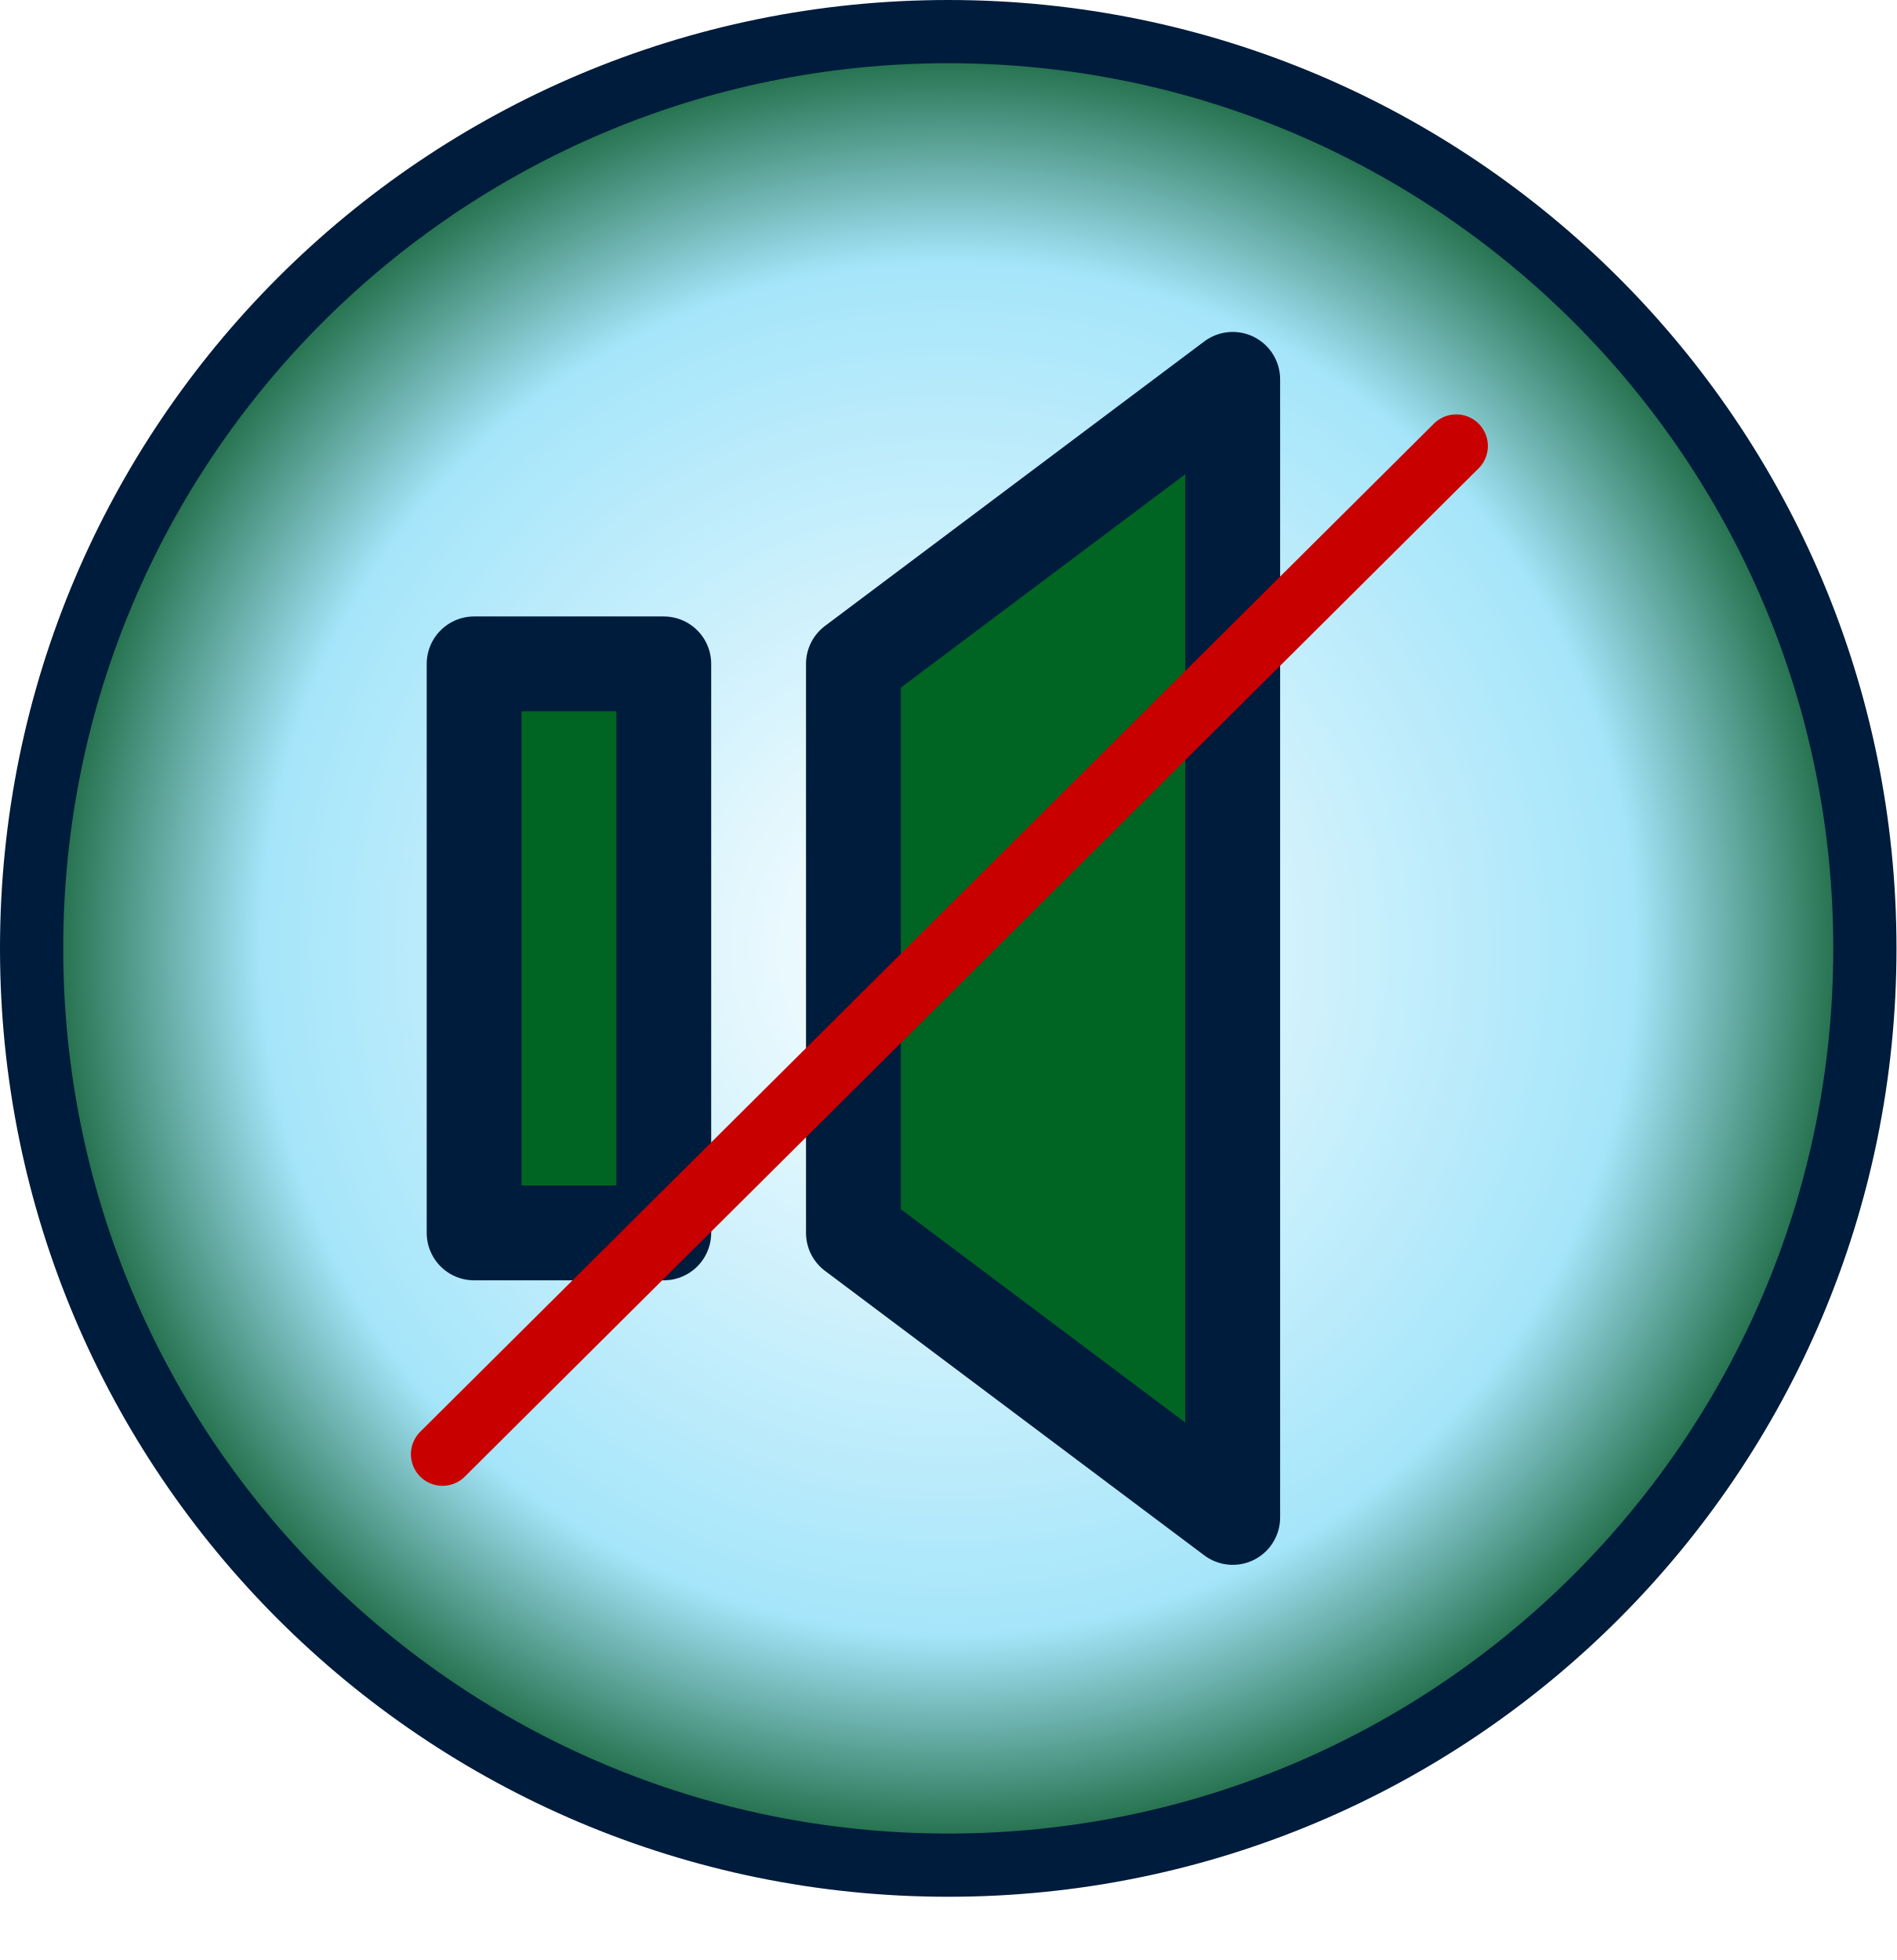
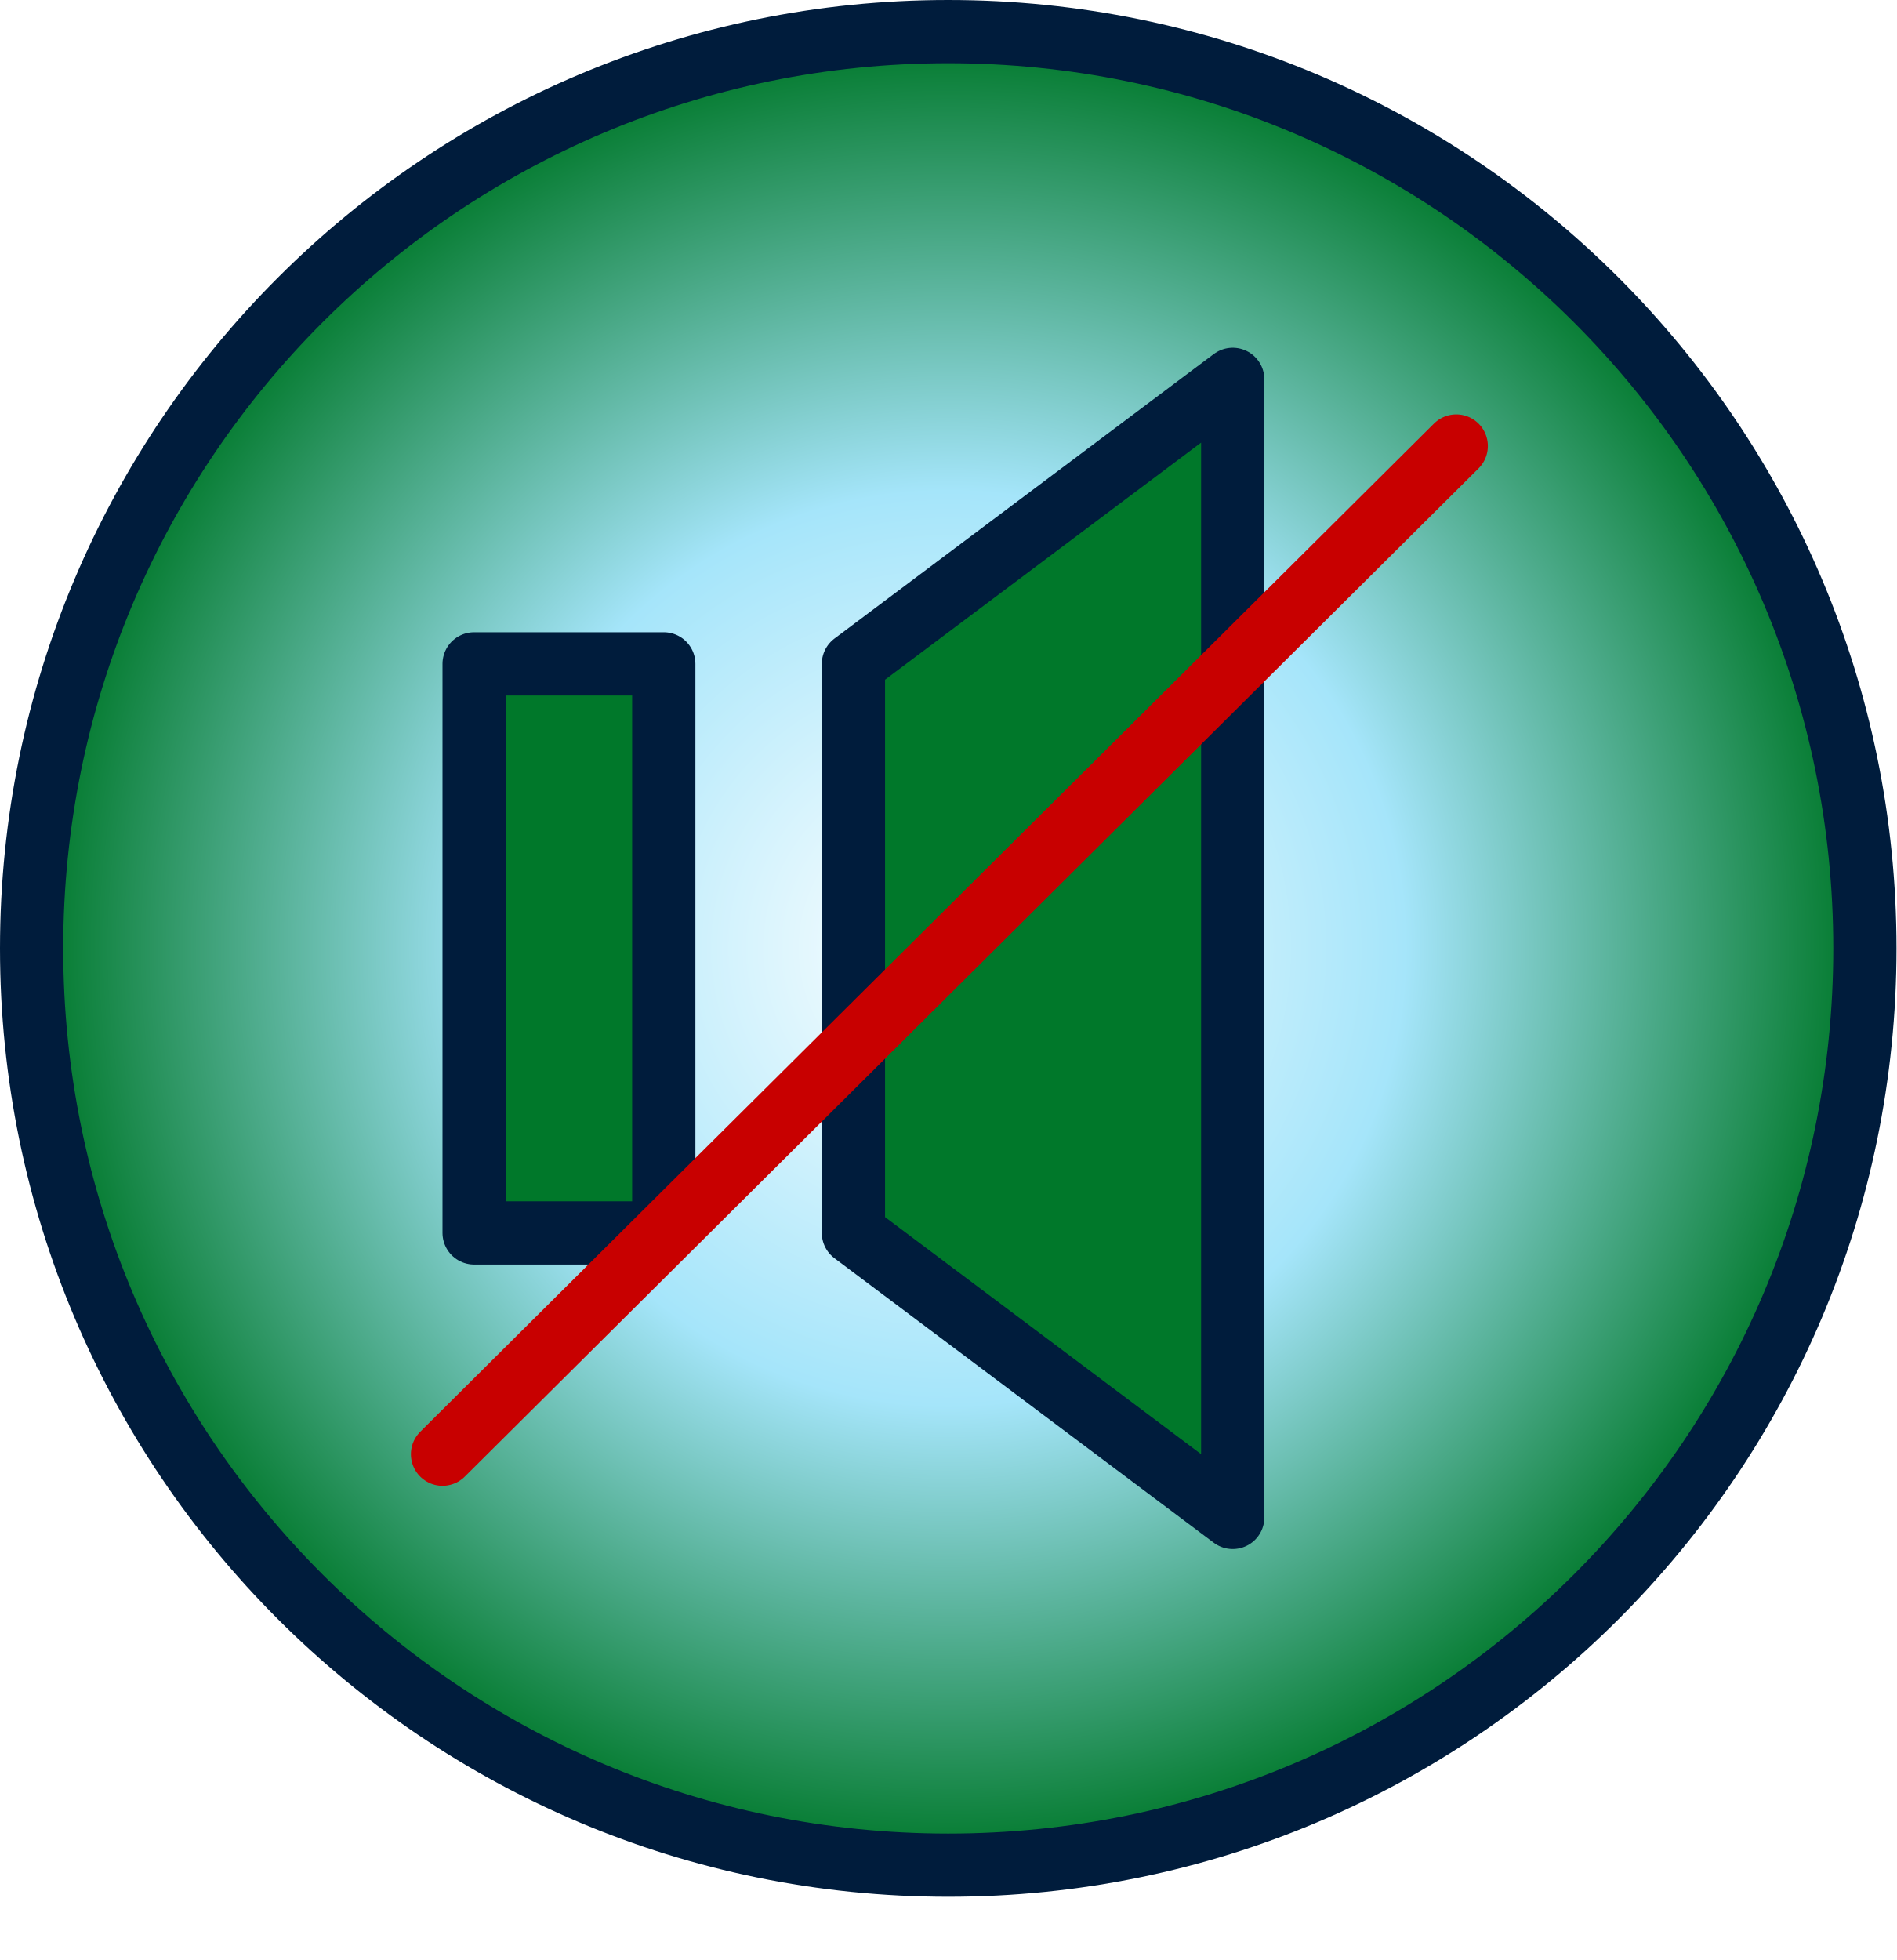
<svg xmlns="http://www.w3.org/2000/svg" xmlns:xlink="http://www.w3.org/1999/xlink" width="30" height="31" id="svg2" version="1.0">
  <defs id="defs4">
    <linearGradient id="linearGradientBase">
      <stop style="stop-color:#ffffff;stop-opacity:1;" offset="0" id="stop3186" />
      <stop id="stop3188" offset="0.725" style="stop-color:#a5e5fa;stop-opacity:1;" />
      <stop style="stop-color:#000000;stop-opacity:1;" offset="1" id="stop3190" />
    </linearGradient>
    <linearGradient id="linearGradientIco">
      <stop style="stop-color:#c7c7c7;stop-opacity:0.992;" offset="0" id="stop2648" />
      <stop id="stop2650" offset="0.325" style="stop-color:#2d458c;stop-opacity:1;" />
      <stop style="stop-color:#000000;stop-opacity:1;" offset="1" id="stop2652" />
    </linearGradient>
    <linearGradient id="linearGradientBaseP">
      <stop id="stop5099" offset="0" style="stop-color:#008dc8;stop-opacity:1;" />
      <stop style="stop-color:#008dc8;stop-opacity:1;" offset="0.75" id="stop5101" />
      <stop id="stop5103" offset="1" style="stop-color:#ffffff;stop-opacity:1;" />
    </linearGradient>
    <linearGradient id="linearGradientBaseO">
      <stop id="stop3143" offset="0" style="stop-color:#ffffff;stop-opacity:1;" />
-       <stop style="stop-color:#a5e5fa;stop-opacity:1;" offset="0.725" id="stop3145" />
-       <stop id="stop3147" offset="1" style="stop-color:#00501c;stop-opacity:1;" />
+       <stop style="stop-color:#a5e5fa;stop-opacity:1;" offset="0.5" id="stop3145" />
+       <stop id="stop3147" offset="1" style="stop-color:#00782a;stop-opacity:1;" />
    </linearGradient>
-     <radialGradient xlink:href="#linearGradientBaseO" id="radialGradient4228" cx="15" cy="15" fx="15" fy="15" r="15" gradientUnits="userSpaceOnUse" />
+     <radialGradient xlink:href="#linearGradientBaseO" id="radialGradient4228" cx="15" cy="15" fx="15" fy="15" r="15" gradientUnits="userSpaceOnUse" gradientTransform="matrix(0.9642857,1.3333334e-8,-1.3333334e-8,0.9642857,0.5357145,0.5357141)" />
  </defs>
  <g id="layer1">
    <g id="g2205">
      <path style="fill:url(#radialGradient4228);fill-opacity:1.0;stroke:#001c3c;stroke-width:1;stroke-linecap:round;stroke-linejoin:round;stroke-miterlimit:4;stroke-dasharray:none;stroke-opacity:1" id="path3251" d="M 29.5 15 A 14.5 14.5 0 1 1  0.5,15 A 14.5 14.5 0 1 1  29.5 15 z" />
-       <g style="fill:#006423;fill-opacity:1" id="gMuteIco" transform="matrix(1.5,0,0,1.499989,0,1.673e-4)">
-         <path style="fill:#006423;fill-opacity:1;fill-rule:evenodd;stroke:#001c3c;stroke-width:1px;stroke-linecap:round;stroke-linejoin:round;stroke-opacity:1" d="M 5,7 L 5,13 L 7,13 L 7,7 L 5,7 z " id="MuteIcoLeft" />
-         <path style="fill:#006423;fill-opacity:1;fill-rule:evenodd;stroke:#001c3c;stroke-width:1px;stroke-linecap:round;stroke-linejoin:round;stroke-opacity:1" d="M 9,7 L 9,13 L 13,16 L 13,4 L 9,7 z " id="MuteIcoRight" />
+       <g style="fill:#00782a;fill-opacity:1;stroke:#001c3c;stroke-opacity:1;stroke-width:0.667;stroke-miterlimit:4;stroke-dasharray:none" id="gMuteIco" transform="matrix(1.5,0,0,1.499989,0,1.673e-4)">
+         <path style="fill:#00782a;fill-opacity:1;fill-rule:evenodd;stroke:#001c3c;stroke-width:0.667;stroke-linecap:round;stroke-linejoin:round;stroke-opacity:1;stroke-miterlimit:4;stroke-dasharray:none" d="M 5,7 L 5,13 L 7,13 L 7,7 L 5,7 z " id="MuteIcoLeft" />
+         <path style="fill:#00782a;fill-opacity:1;fill-rule:evenodd;stroke:#001c3c;stroke-width:0.667;stroke-linecap:round;stroke-linejoin:round;stroke-opacity:1;stroke-miterlimit:4;stroke-dasharray:none" d="M 9,7 L 9,13 L 13,16 L 13,4 L 9,7 z " id="MuteIcoRight" />
      </g>
    </g>
    <path style="fill:none;fill-rule:evenodd;stroke:#c80000;stroke-width:1px;stroke-linecap:round;stroke-linejoin:round;stroke-opacity:1" d="M 7,23 L 23.036,7.054" id="path10272" />
  </g>
</svg>
